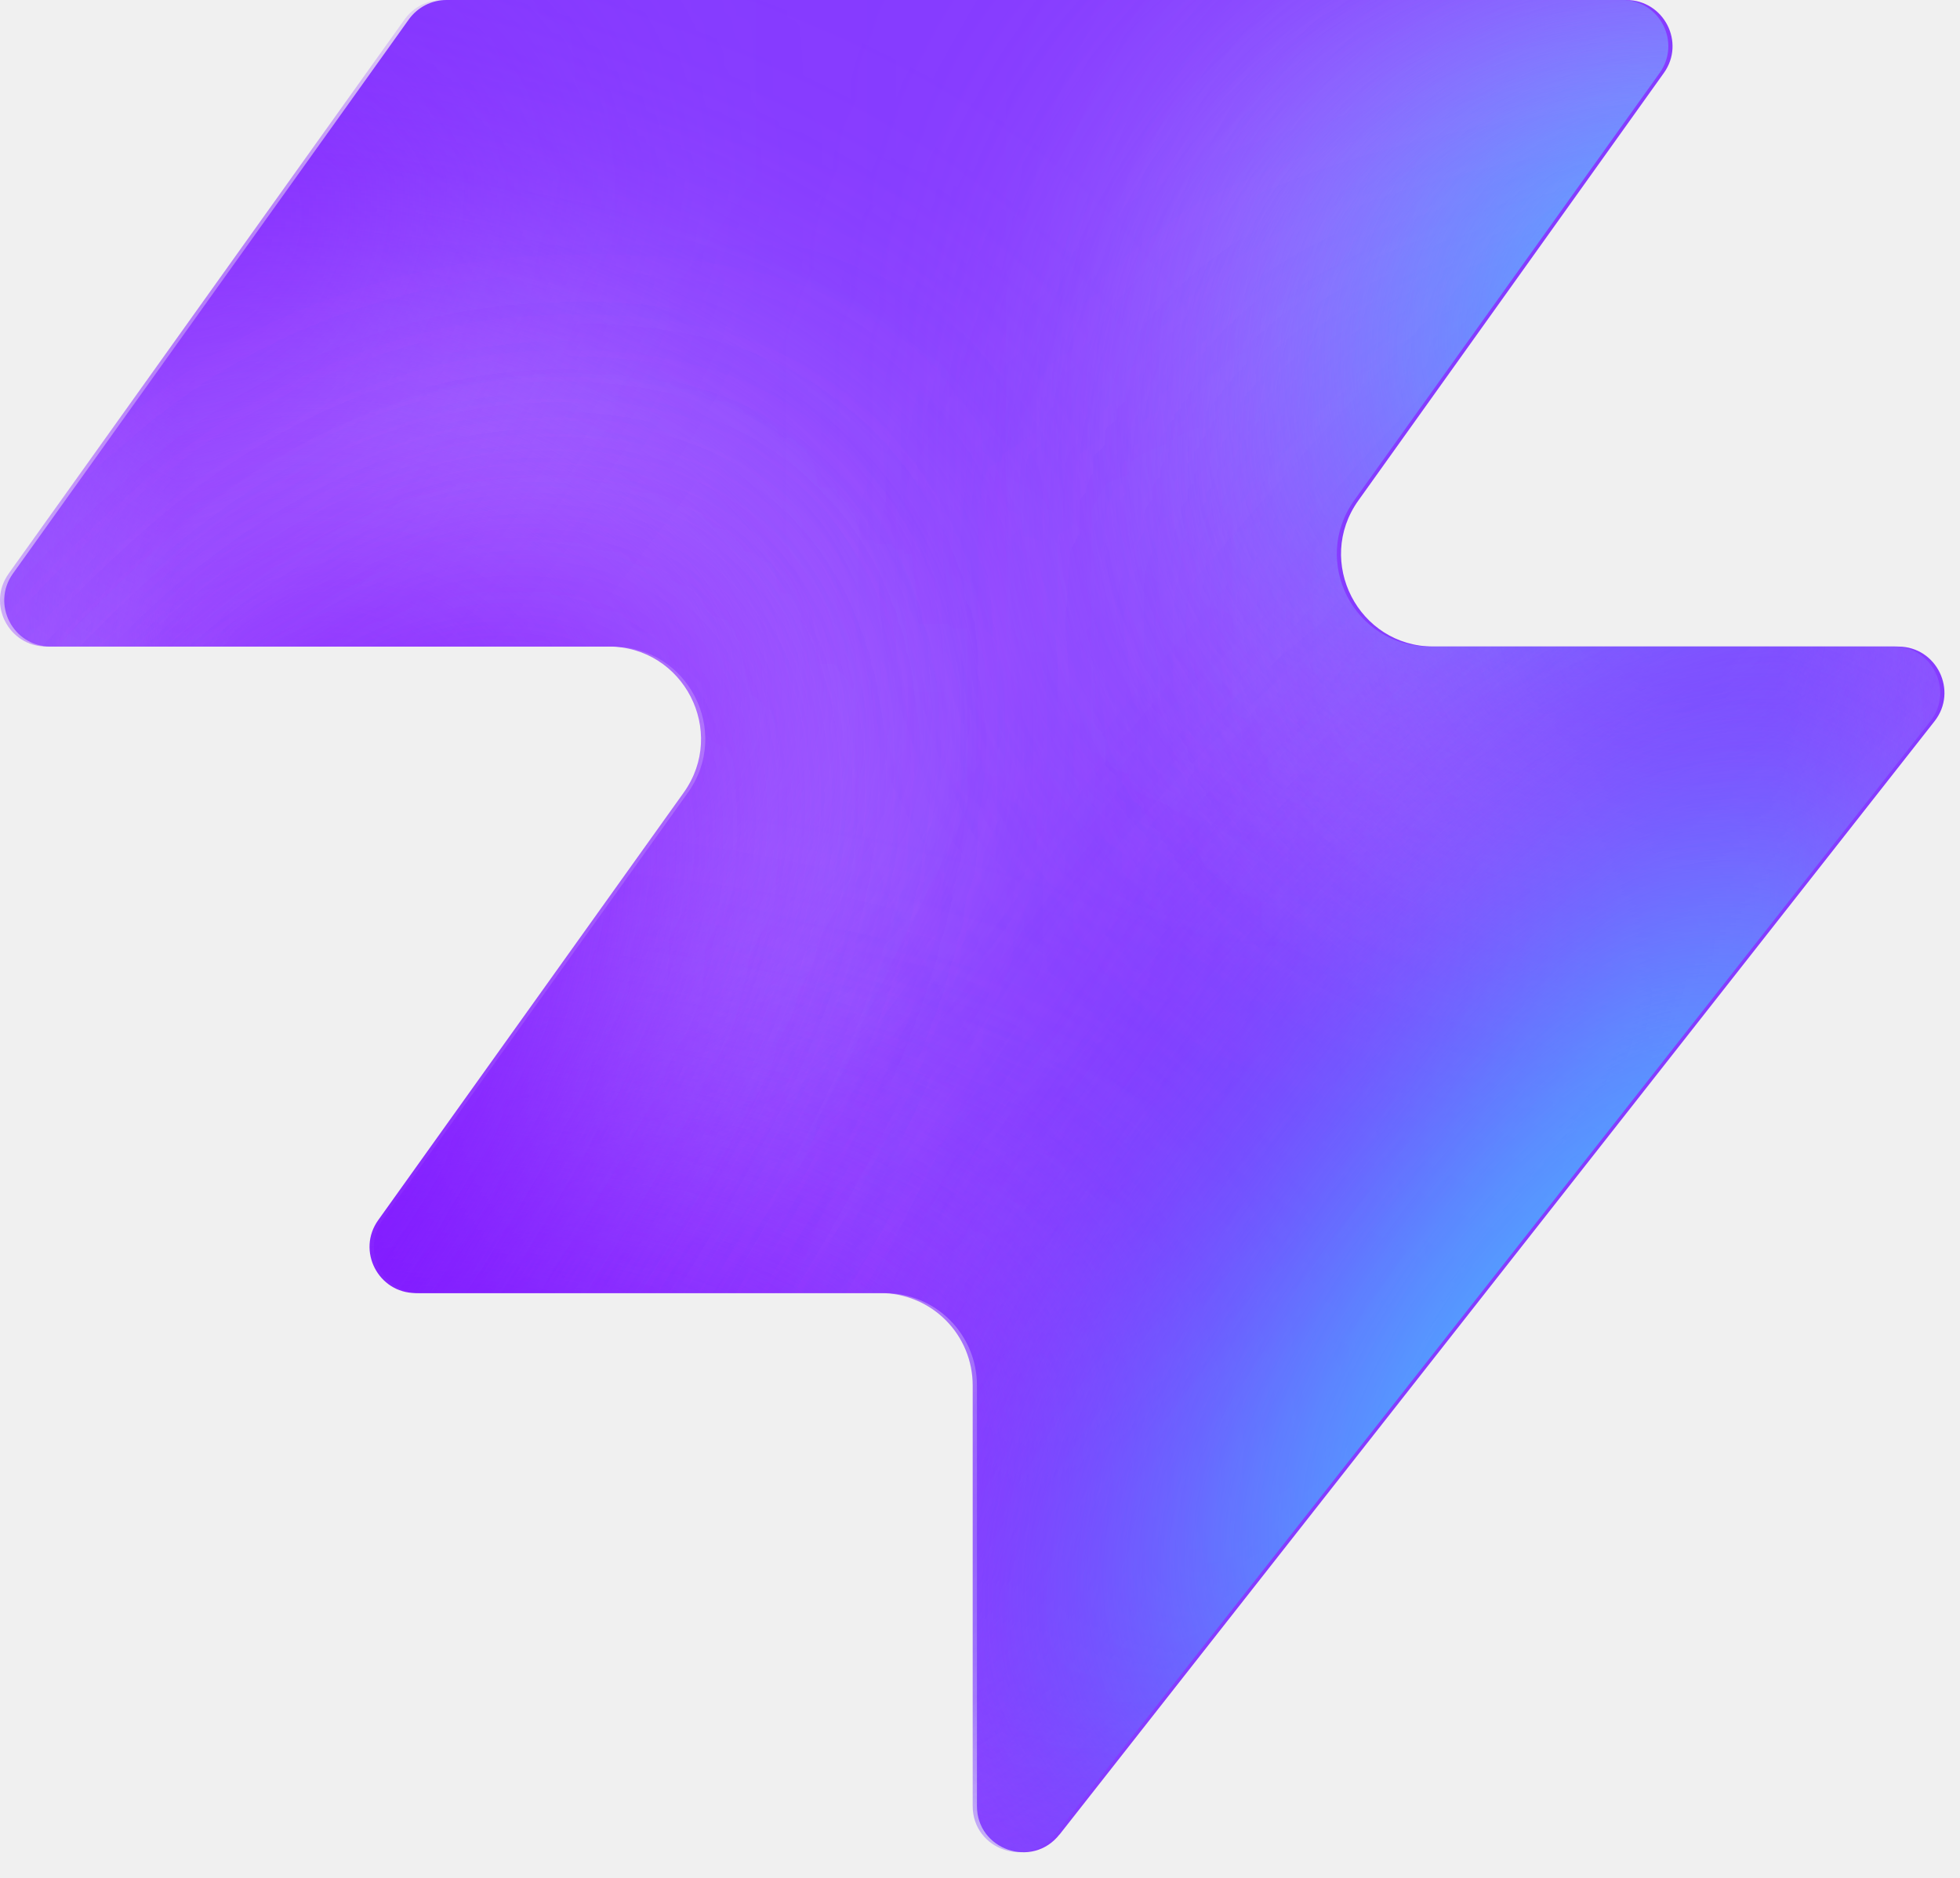
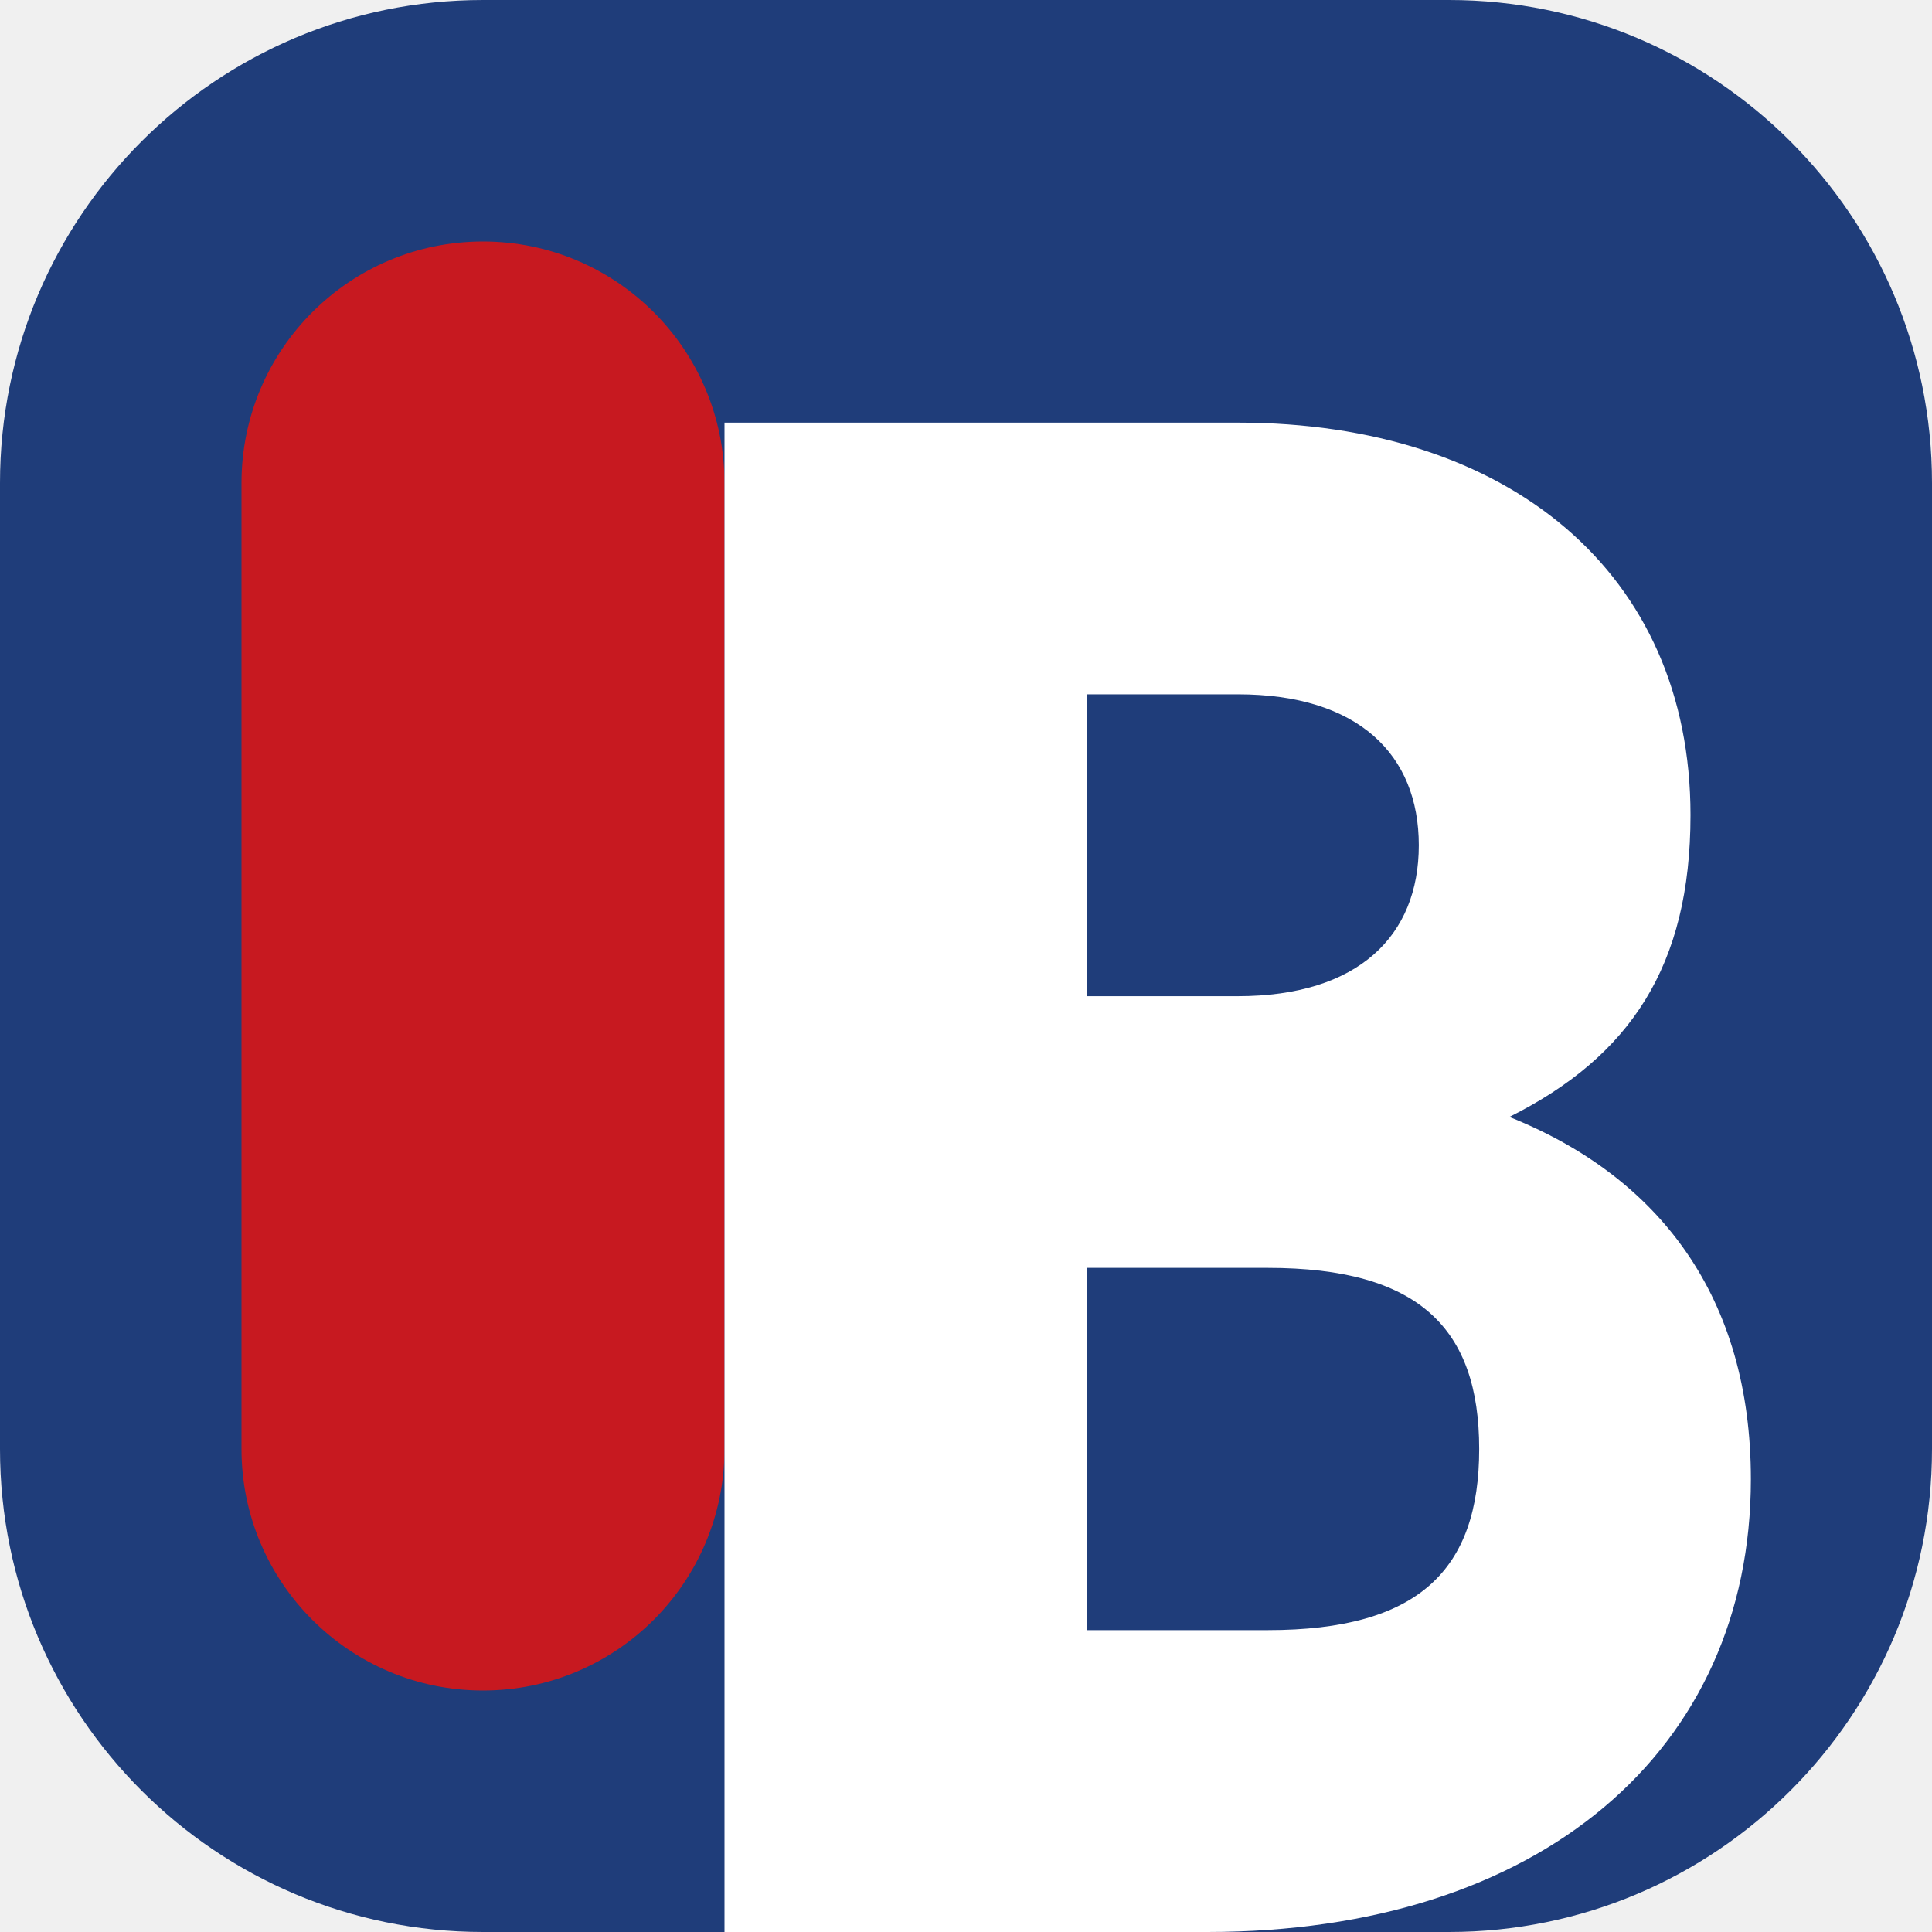
- <svg xmlns="http://www.w3.org/2000/svg" width="48" height="46" fill="none" viewBox="0 0 48 46">
-   <path fill="#863bff" d="M25.946 44.938c-.664.845-2.021.375-2.021-.698V33.937a2.26 2.26 0 0 0-2.262-2.262H10.287c-.92 0-1.456-1.04-.92-1.788l7.48-10.471c1.07-1.497 0-3.578-1.842-3.578H1.237c-.92 0-1.456-1.04-.92-1.788L10.013.474c.214-.297.556-.474.92-.474h28.894c.92 0 1.456 1.04.92 1.788l-7.48 10.471c-1.07 1.498 0 3.579 1.842 3.579h11.377c.943 0 1.473 1.088.89 1.83L25.947 44.94z" style="fill:#863bff;fill:color(display-p3 .525 .23 1);fill-opacity:1" />
-   <mask id="a" width="48" height="46" x="0" y="0" maskUnits="userSpaceOnUse" style="mask-type:alpha">
-     <path fill="#000" d="M25.842 44.938c-.664.844-2.021.375-2.021-.698V33.937a2.26 2.26 0 0 0-2.262-2.262H10.183c-.92 0-1.456-1.04-.92-1.788l7.48-10.471c1.07-1.498 0-3.579-1.842-3.579H1.133c-.92 0-1.456-1.04-.92-1.787L9.91.473c.214-.297.556-.474.92-.474h28.894c.92 0 1.456 1.04.92 1.788l-7.48 10.471c-1.07 1.498 0 3.578 1.842 3.578h11.377c.943 0 1.473 1.088.89 1.832L25.843 44.94z" style="fill:#000;fill-opacity:1" />
-   </mask>
-   <g mask="url(#a)">
-     <g filter="url(#b)">
-       <ellipse cx="5.508" cy="14.704" fill="#ede6ff" rx="5.508" ry="14.704" style="fill:#ede6ff;fill:color(display-p3 .927 .903 1);fill-opacity:1" transform="matrix(.00324 1 1 -.00324 -4.47 31.516)" />
-     </g>
-     <g filter="url(#c)">
-       <ellipse cx="10.399" cy="29.851" fill="#ede6ff" rx="10.399" ry="29.851" style="fill:#ede6ff;fill:color(display-p3 .927 .903 1);fill-opacity:1" transform="matrix(.00324 1 1 -.00324 -39.328 7.883)" />
-     </g>
-     <g filter="url(#d)">
-       <ellipse cx="5.508" cy="30.487" fill="#7e14ff" rx="5.508" ry="30.487" style="fill:#7e14ff;fill:color(display-p3 .492 .077 1);fill-opacity:1" transform="rotate(89.814 -25.913 -14.639)scale(1 -1)" />
-     </g>
-     <g filter="url(#e)">
-       <ellipse cx="5.508" cy="30.599" fill="#7e14ff" rx="5.508" ry="30.599" style="fill:#7e14ff;fill:color(display-p3 .492 .077 1);fill-opacity:1" transform="rotate(89.814 -32.644 -3.334)scale(1 -1)" />
-     </g>
-     <g filter="url(#f)">
-       <ellipse cx="5.508" cy="30.599" fill="#7e14ff" rx="5.508" ry="30.599" style="fill:#7e14ff;fill:color(display-p3 .492 .077 1);fill-opacity:1" transform="matrix(.00324 1 1 -.00324 -34.34 30.47)" />
-     </g>
-     <g filter="url(#g)">
-       <ellipse cx="14.072" cy="22.078" fill="#ede6ff" rx="14.072" ry="22.078" style="fill:#ede6ff;fill:color(display-p3 .927 .903 1);fill-opacity:1" transform="rotate(93.35 24.506 48.493)scale(-1 1)" />
-     </g>
-     <g filter="url(#h)">
-       <ellipse cx="3.47" cy="21.501" fill="#7e14ff" rx="3.47" ry="21.501" style="fill:#7e14ff;fill:color(display-p3 .492 .077 1);fill-opacity:1" transform="rotate(89.009 28.708 47.59)scale(-1 1)" />
-     </g>
-     <g filter="url(#i)">
-       <ellipse cx="3.47" cy="21.501" fill="#7e14ff" rx="3.47" ry="21.501" style="fill:#7e14ff;fill:color(display-p3 .492 .077 1);fill-opacity:1" transform="rotate(89.009 28.708 47.59)scale(-1 1)" />
-     </g>
-     <g filter="url(#j)">
-       <ellipse cx=".387" cy="8.972" fill="#7e14ff" rx="4.407" ry="29.108" style="fill:#7e14ff;fill:color(display-p3 .492 .077 1);fill-opacity:1" transform="rotate(39.51 .387 8.972)" />
-     </g>
-     <g filter="url(#k)">
-       <ellipse cx="47.523" cy="-6.092" fill="#7e14ff" rx="4.407" ry="29.108" style="fill:#7e14ff;fill:color(display-p3 .492 .077 1);fill-opacity:1" transform="rotate(37.892 47.523 -6.092)" />
-     </g>
-     <g filter="url(#l)">
-       <ellipse cx="41.412" cy="6.333" fill="#47bfff" rx="5.971" ry="9.665" style="fill:#47bfff;fill:color(display-p3 .28 .748 1);fill-opacity:1" transform="rotate(37.892 41.412 6.333)" />
-     </g>
-     <g filter="url(#m)">
-       <ellipse cx="-1.879" cy="38.332" fill="#7e14ff" rx="4.407" ry="29.108" style="fill:#7e14ff;fill:color(display-p3 .492 .077 1);fill-opacity:1" transform="rotate(37.892 -1.88 38.332)" />
-     </g>
-     <g filter="url(#n)">
-       <ellipse cx="-1.879" cy="38.332" fill="#7e14ff" rx="4.407" ry="29.108" style="fill:#7e14ff;fill:color(display-p3 .492 .077 1);fill-opacity:1" transform="rotate(37.892 -1.88 38.332)" />
-     </g>
-     <g filter="url(#o)">
-       <ellipse cx="35.651" cy="29.907" fill="#7e14ff" rx="4.407" ry="29.108" style="fill:#7e14ff;fill:color(display-p3 .492 .077 1);fill-opacity:1" transform="rotate(37.892 35.651 29.907)" />
-     </g>
-     <g filter="url(#p)">
-       <ellipse cx="38.418" cy="32.4" fill="#47bfff" rx="5.971" ry="15.297" style="fill:#47bfff;fill:color(display-p3 .28 .748 1);fill-opacity:1" transform="rotate(37.892 38.418 32.4)" />
-     </g>
-   </g>
-   <defs>
-     <filter id="b" width="60.045" height="41.654" x="-19.77" y="16.149" color-interpolation-filters="sRGB" filterUnits="userSpaceOnUse">
-       <feFlood flood-opacity="0" result="BackgroundImageFix" />
-       <feBlend in="SourceGraphic" in2="BackgroundImageFix" result="shape" />
-       <feGaussianBlur result="effect1_foregroundBlur_2002_17158" stdDeviation="7.659" />
-     </filter>
-     <filter id="c" width="90.34" height="51.437" x="-54.613" y="-7.533" color-interpolation-filters="sRGB" filterUnits="userSpaceOnUse">
-       <feFlood flood-opacity="0" result="BackgroundImageFix" />
-       <feBlend in="SourceGraphic" in2="BackgroundImageFix" result="shape" />
-       <feGaussianBlur result="effect1_foregroundBlur_2002_17158" stdDeviation="7.659" />
-     </filter>
-     <filter id="d" width="79.355" height="29.4" x="-49.64" y="2.03" color-interpolation-filters="sRGB" filterUnits="userSpaceOnUse">
-       <feFlood flood-opacity="0" result="BackgroundImageFix" />
-       <feBlend in="SourceGraphic" in2="BackgroundImageFix" result="shape" />
-       <feGaussianBlur result="effect1_foregroundBlur_2002_17158" stdDeviation="4.596" />
-     </filter>
-     <filter id="e" width="79.579" height="29.4" x="-45.045" y="20.029" color-interpolation-filters="sRGB" filterUnits="userSpaceOnUse">
-       <feFlood flood-opacity="0" result="BackgroundImageFix" />
-       <feBlend in="SourceGraphic" in2="BackgroundImageFix" result="shape" />
-       <feGaussianBlur result="effect1_foregroundBlur_2002_17158" stdDeviation="4.596" />
-     </filter>
-     <filter id="f" width="79.579" height="29.4" x="-43.513" y="21.178" color-interpolation-filters="sRGB" filterUnits="userSpaceOnUse">
-       <feFlood flood-opacity="0" result="BackgroundImageFix" />
-       <feBlend in="SourceGraphic" in2="BackgroundImageFix" result="shape" />
-       <feGaussianBlur result="effect1_foregroundBlur_2002_17158" stdDeviation="4.596" />
-     </filter>
-     <filter id="g" width="74.749" height="58.852" x="15.756" y="-17.901" color-interpolation-filters="sRGB" filterUnits="userSpaceOnUse">
-       <feFlood flood-opacity="0" result="BackgroundImageFix" />
-       <feBlend in="SourceGraphic" in2="BackgroundImageFix" result="shape" />
-       <feGaussianBlur result="effect1_foregroundBlur_2002_17158" stdDeviation="7.659" />
-     </filter>
-     <filter id="h" width="61.377" height="25.362" x="23.548" y="2.284" color-interpolation-filters="sRGB" filterUnits="userSpaceOnUse">
-       <feFlood flood-opacity="0" result="BackgroundImageFix" />
-       <feBlend in="SourceGraphic" in2="BackgroundImageFix" result="shape" />
-       <feGaussianBlur result="effect1_foregroundBlur_2002_17158" stdDeviation="4.596" />
-     </filter>
-     <filter id="i" width="61.377" height="25.362" x="23.548" y="2.284" color-interpolation-filters="sRGB" filterUnits="userSpaceOnUse">
-       <feFlood flood-opacity="0" result="BackgroundImageFix" />
-       <feBlend in="SourceGraphic" in2="BackgroundImageFix" result="shape" />
-       <feGaussianBlur result="effect1_foregroundBlur_2002_17158" stdDeviation="4.596" />
-     </filter>
-     <filter id="j" width="56.045" height="63.649" x="-27.636" y="-22.853" color-interpolation-filters="sRGB" filterUnits="userSpaceOnUse">
-       <feFlood flood-opacity="0" result="BackgroundImageFix" />
-       <feBlend in="SourceGraphic" in2="BackgroundImageFix" result="shape" />
-       <feGaussianBlur result="effect1_foregroundBlur_2002_17158" stdDeviation="4.596" />
-     </filter>
-     <filter id="k" width="54.814" height="64.646" x="20.116" y="-38.415" color-interpolation-filters="sRGB" filterUnits="userSpaceOnUse">
-       <feFlood flood-opacity="0" result="BackgroundImageFix" />
-       <feBlend in="SourceGraphic" in2="BackgroundImageFix" result="shape" />
-       <feGaussianBlur result="effect1_foregroundBlur_2002_17158" stdDeviation="4.596" />
-     </filter>
-     <filter id="l" width="33.541" height="35.313" x="24.641" y="-11.323" color-interpolation-filters="sRGB" filterUnits="userSpaceOnUse">
-       <feFlood flood-opacity="0" result="BackgroundImageFix" />
-       <feBlend in="SourceGraphic" in2="BackgroundImageFix" result="shape" />
-       <feGaussianBlur result="effect1_foregroundBlur_2002_17158" stdDeviation="4.596" />
-     </filter>
-     <filter id="m" width="54.814" height="64.646" x="-29.286" y="6.009" color-interpolation-filters="sRGB" filterUnits="userSpaceOnUse">
-       <feFlood flood-opacity="0" result="BackgroundImageFix" />
-       <feBlend in="SourceGraphic" in2="BackgroundImageFix" result="shape" />
-       <feGaussianBlur result="effect1_foregroundBlur_2002_17158" stdDeviation="4.596" />
-     </filter>
-     <filter id="n" width="54.814" height="64.646" x="-29.286" y="6.009" color-interpolation-filters="sRGB" filterUnits="userSpaceOnUse">
-       <feFlood flood-opacity="0" result="BackgroundImageFix" />
-       <feBlend in="SourceGraphic" in2="BackgroundImageFix" result="shape" />
-       <feGaussianBlur result="effect1_foregroundBlur_2002_17158" stdDeviation="4.596" />
-     </filter>
-     <filter id="o" width="54.814" height="64.646" x="8.244" y="-2.416" color-interpolation-filters="sRGB" filterUnits="userSpaceOnUse">
-       <feFlood flood-opacity="0" result="BackgroundImageFix" />
-       <feBlend in="SourceGraphic" in2="BackgroundImageFix" result="shape" />
-       <feGaussianBlur result="effect1_foregroundBlur_2002_17158" stdDeviation="4.596" />
-     </filter>
-     <filter id="p" width="39.409" height="43.623" x="18.713" y="10.588" color-interpolation-filters="sRGB" filterUnits="userSpaceOnUse">
-       <feFlood flood-opacity="0" result="BackgroundImageFix" />
-       <feBlend in="SourceGraphic" in2="BackgroundImageFix" result="shape" />
-       <feGaussianBlur result="effect1_foregroundBlur_2002_17158" stdDeviation="4.596" />
-     </filter>
-   </defs>
+ <svg xmlns="http://www.w3.org/2000/svg" viewBox="0 0 64 64" role="img" aria-label="Bomach">
+   <rect width="64" height="64" rx="16" fill="#1f3d7a" />
+   <rect x="8" y="8" width="16" height="48" rx="8" fill="#c71920" />
+   <path d="M24 14h17c9 0 15 5 15 13 0 5-2 8-6 10 5 2 8 6 8 12 0 9-7 15-18 15H24V14Zm12 19h5c4 0 6-2 6-5s-2-5-6-5h-5v10Zm0 21h6c5 0 7-2 7-6s-2-6-7-6h-6v12Z" fill="#fff" />
</svg>
